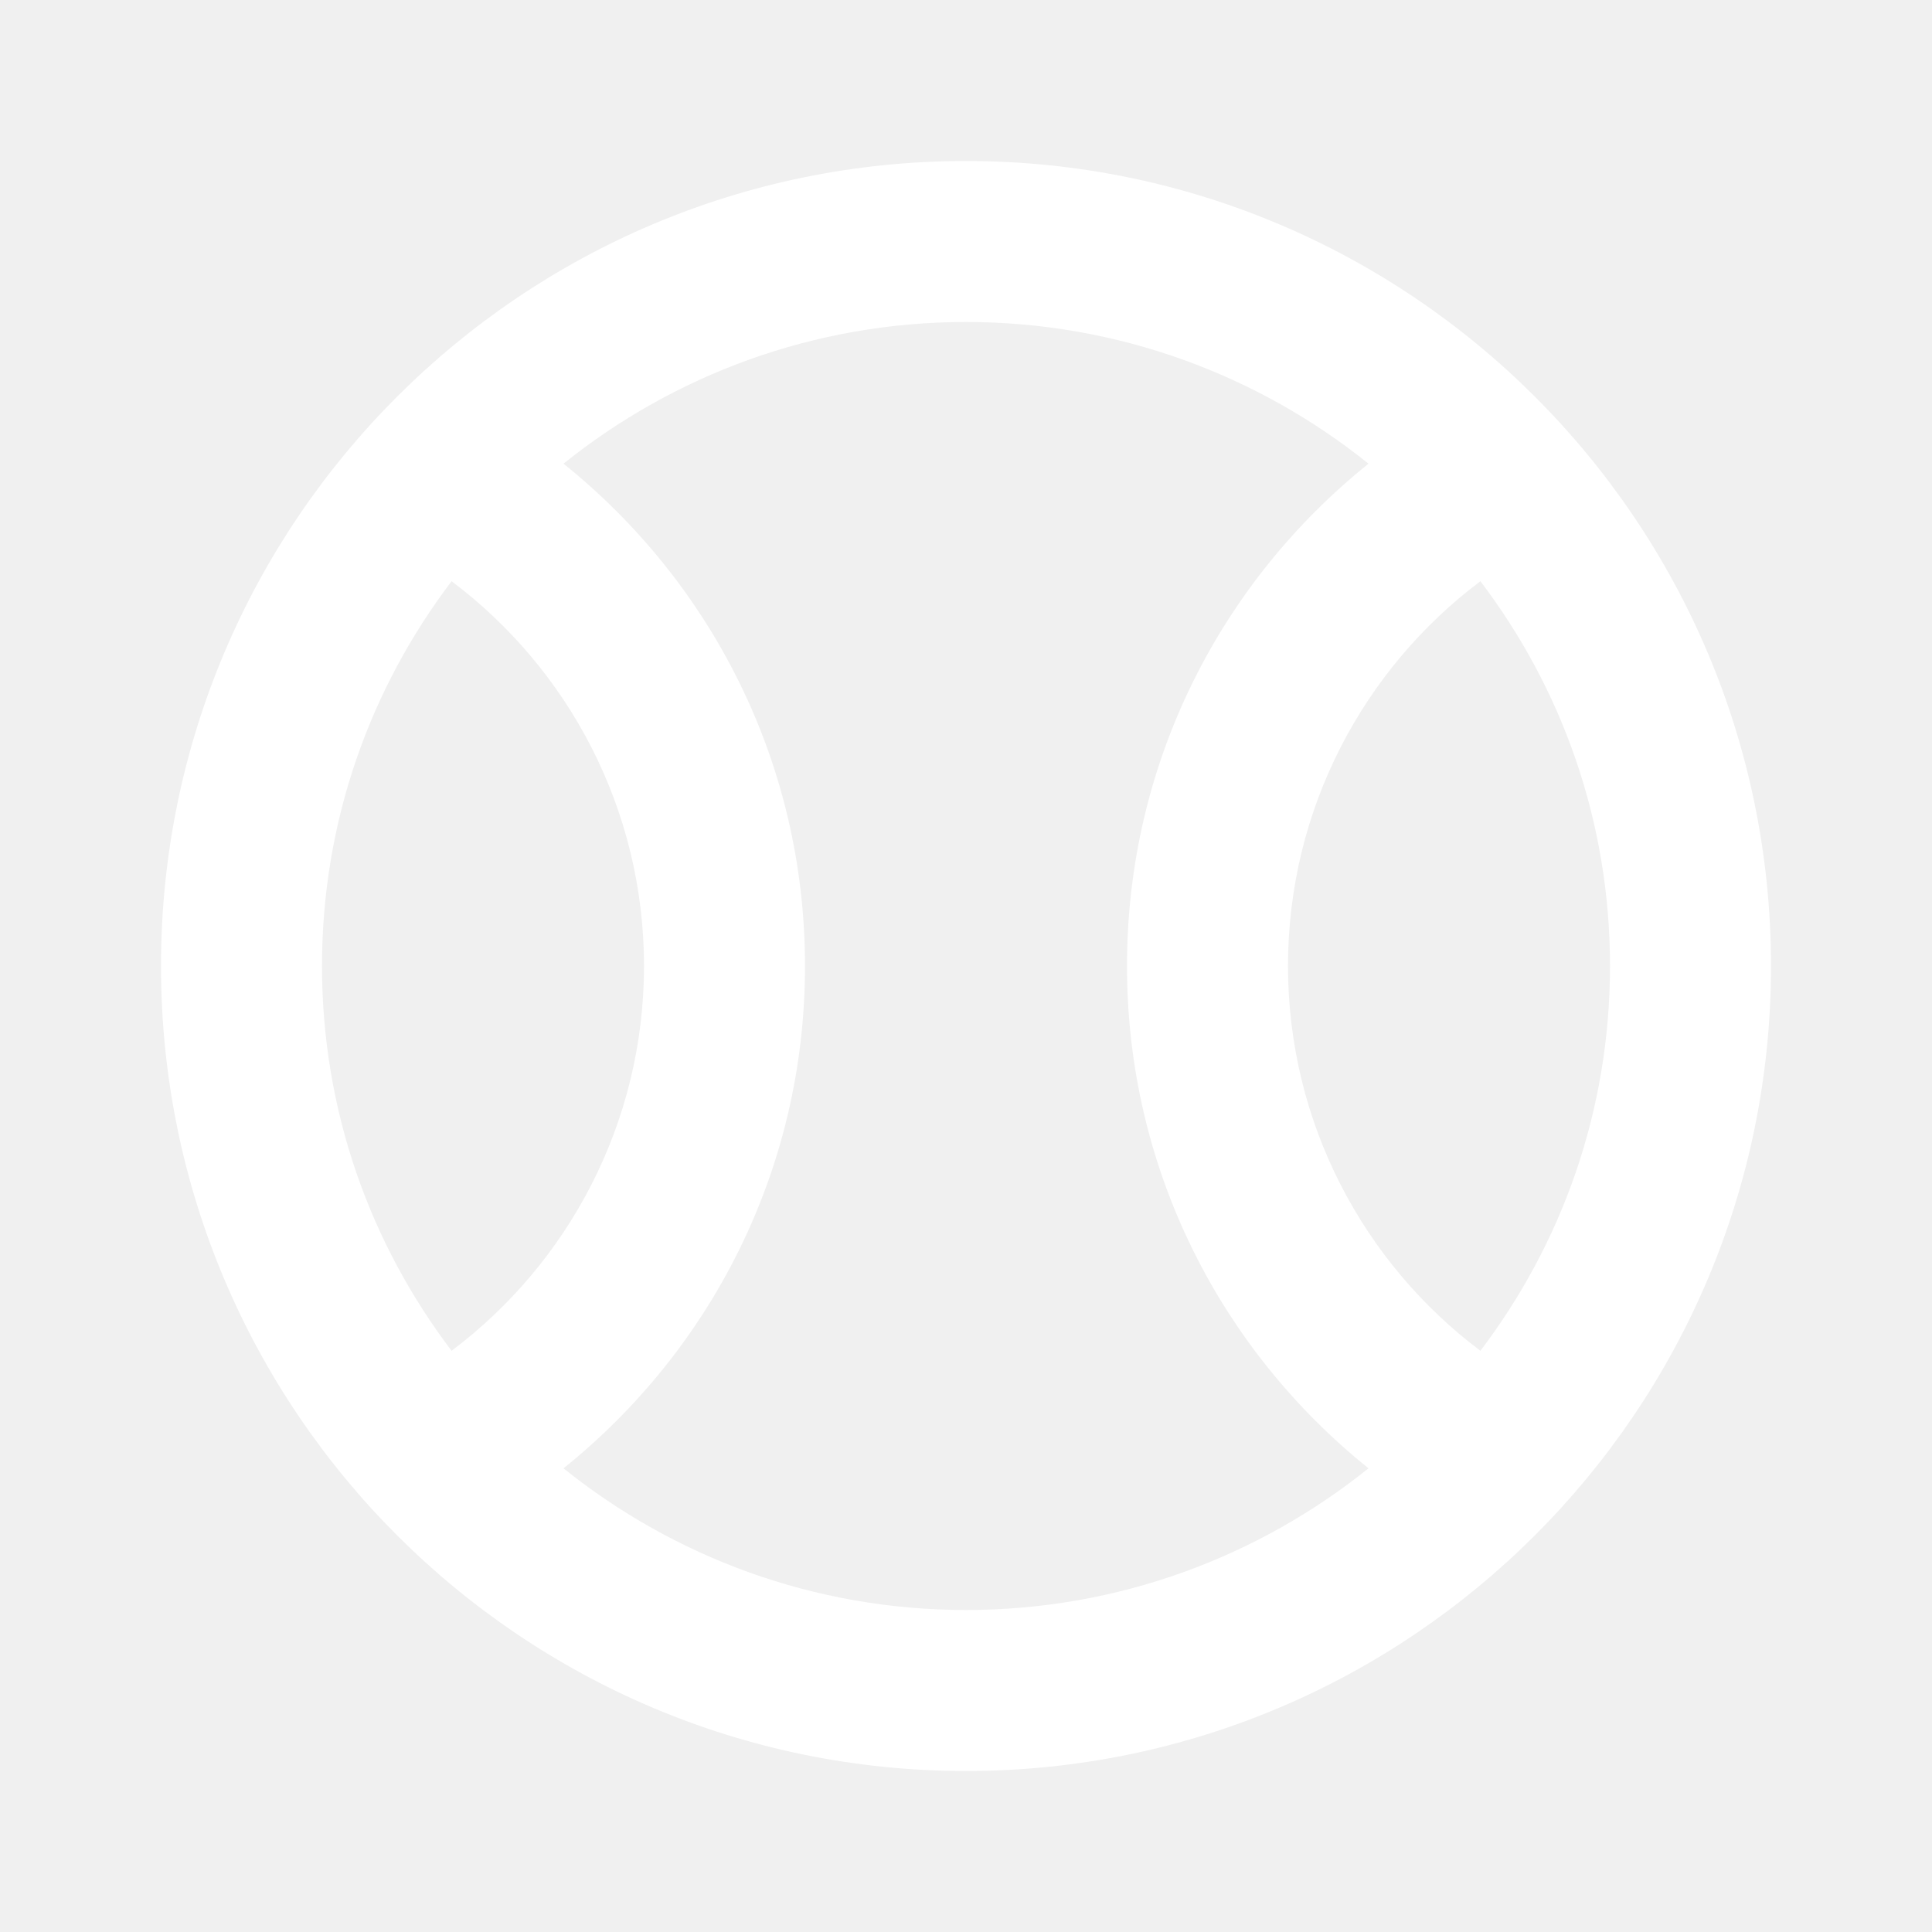
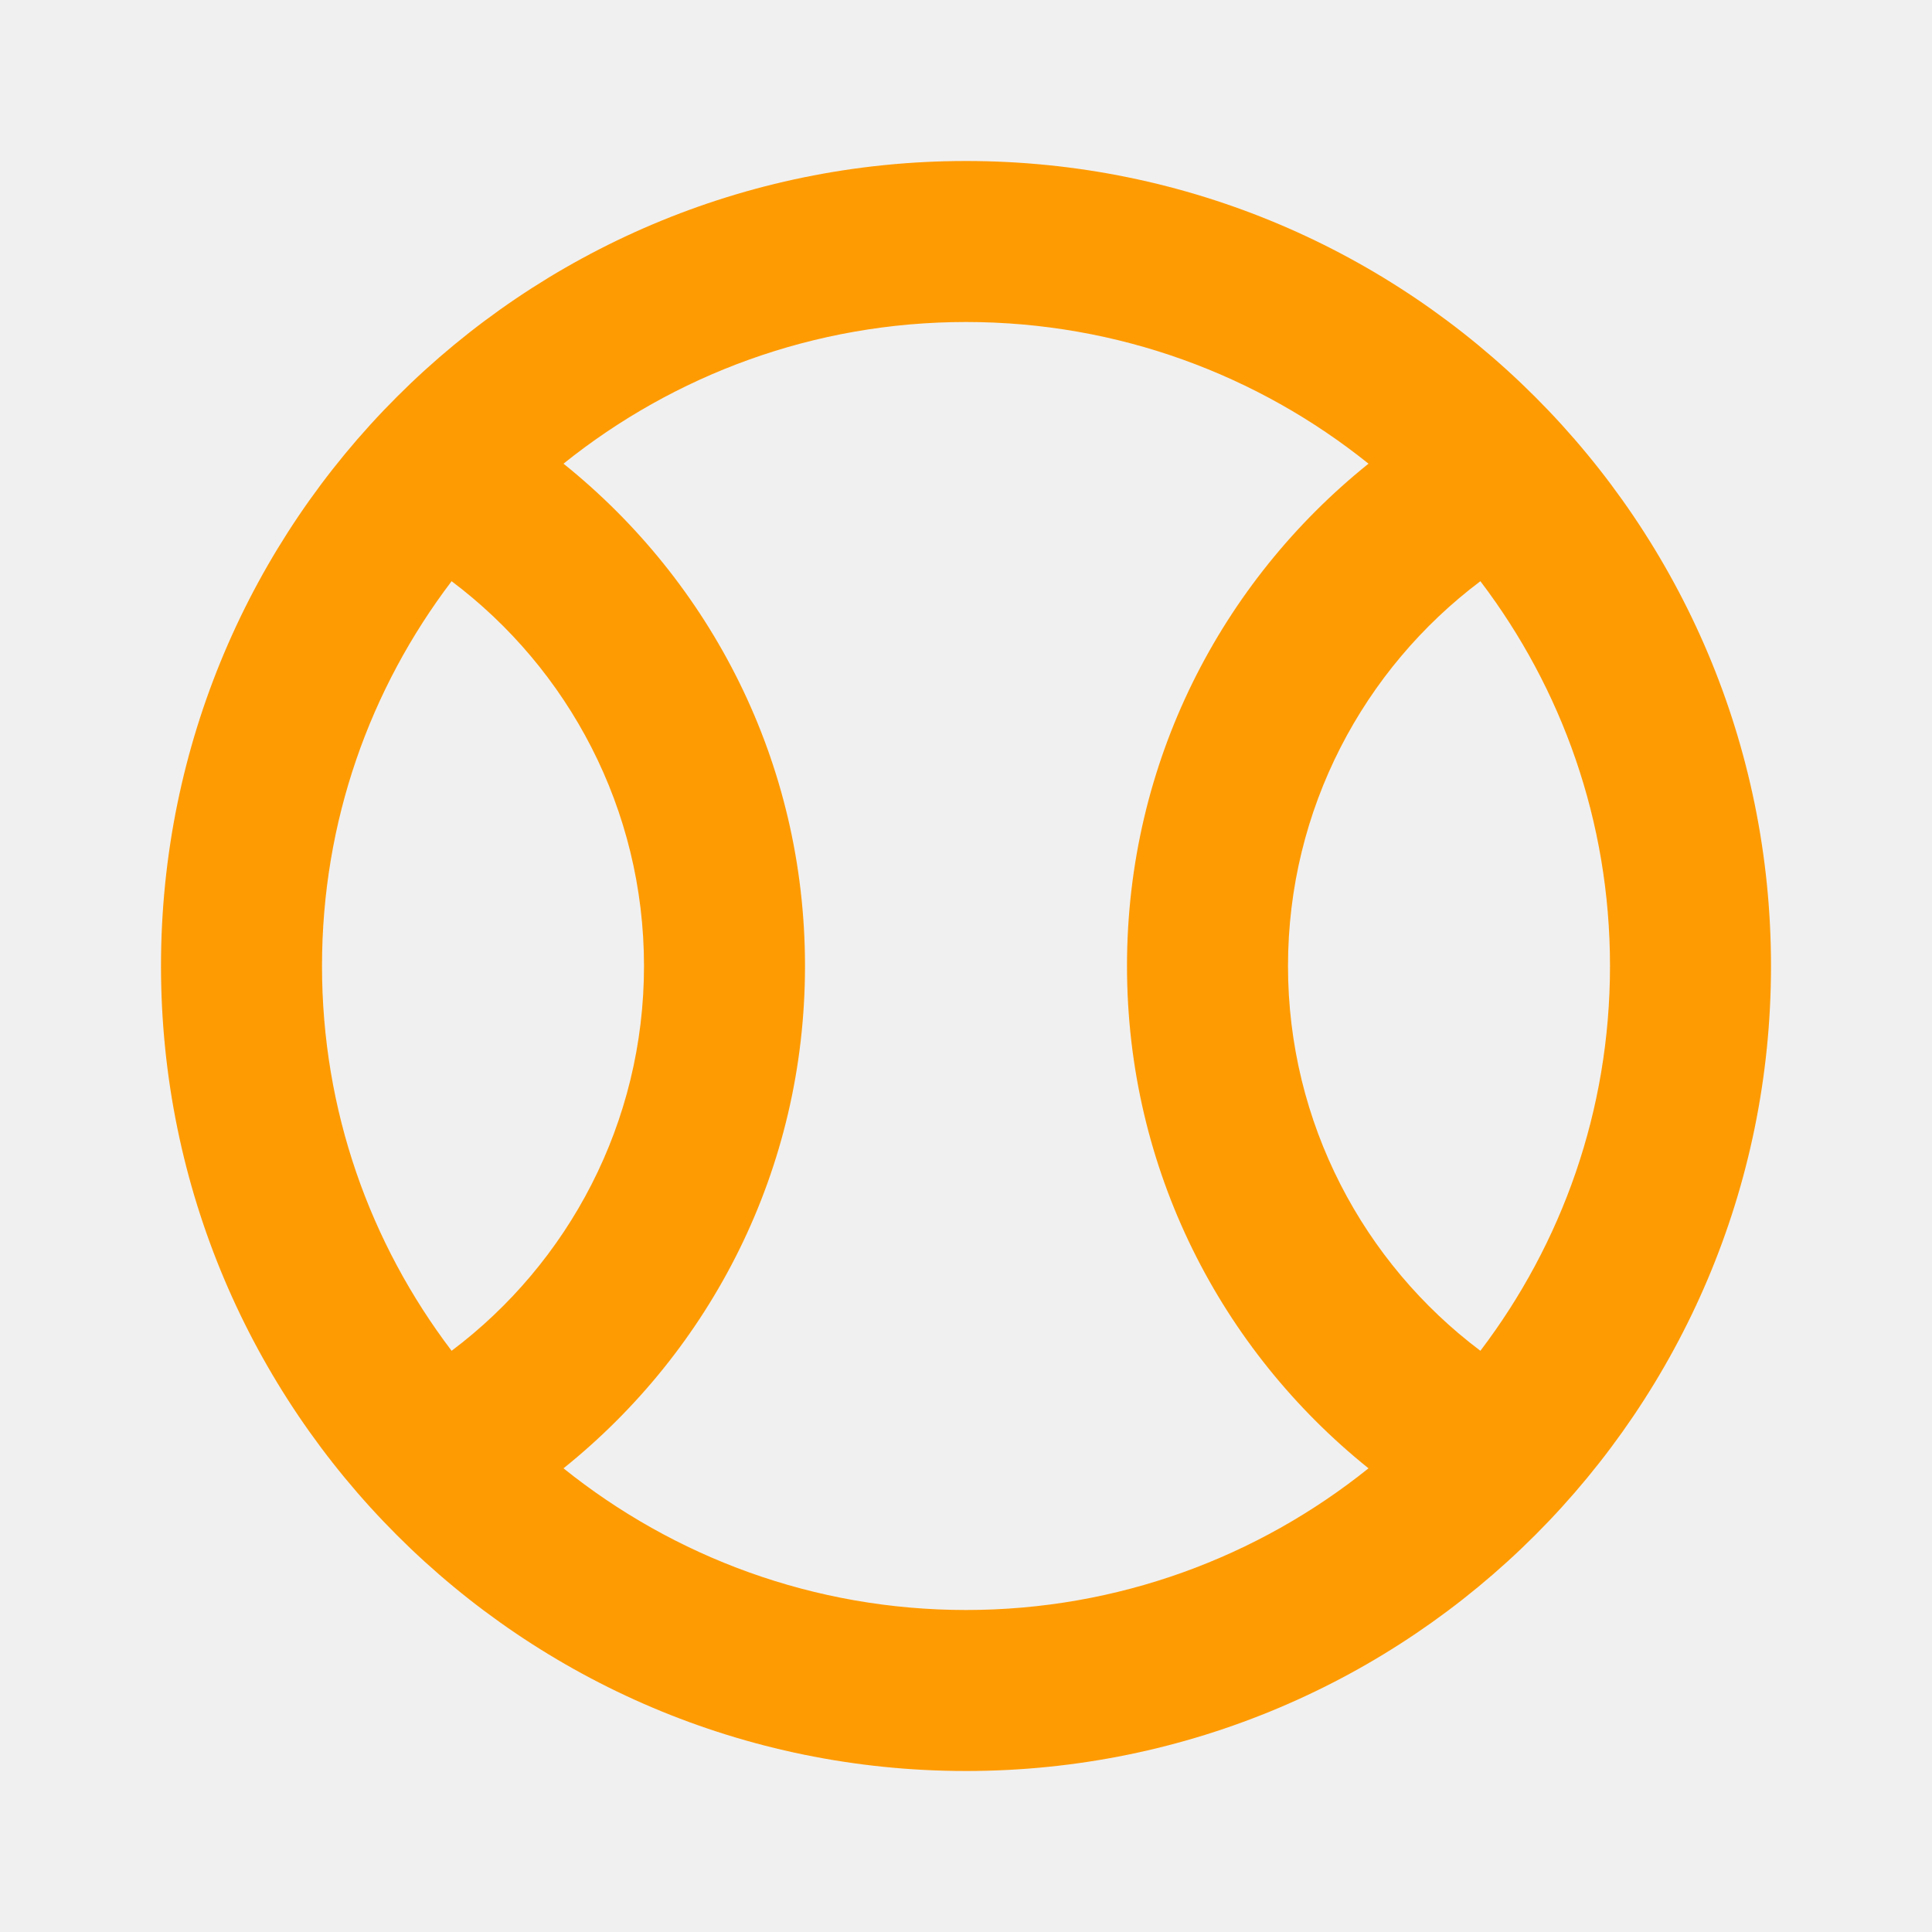
- <svg xmlns="http://www.w3.org/2000/svg" enable-background="new 0 0 24 24" viewBox="0 0 24 24" fill="#ffffff" width="30px" height="30px">
+ <svg xmlns="http://www.w3.org/2000/svg" enable-background="new 0 0 24 24" viewBox="0 0 24 24" fill="#ff9b02" width="40px" height="40px">
  <g>
    <rect fill="none" height="24" width="24" />
  </g>
  <g>
    <path d="M12,2C6.48,2,2,6.48,2,12c0,5.52,4.48,10,10,10s10-4.48,10-10C22,6.48,17.52,2,12,2z M5.61,16.78C4.6,15.45,4,13.8,4,12 s0.6-3.45,1.61-4.78C7.06,8.31,8,10.05,8,12S7.06,15.69,5.61,16.78z M12,20c-1.89,0-3.63-0.66-5-1.76c1.83-1.47,3-3.71,3-6.24 S8.83,7.23,7,5.76C8.37,4.66,10.11,4,12,4s3.63,0.66,5,1.76c-1.83,1.47-3,3.71-3,6.24s1.17,4.77,3,6.24C15.63,19.34,13.89,20,12,20 z M18.39,16.78C16.94,15.69,16,13.95,16,12s0.94-3.69,2.39-4.78C19.4,8.55,20,10.2,20,12S19.4,15.45,18.39,16.78z" />
  </g>
</svg>
